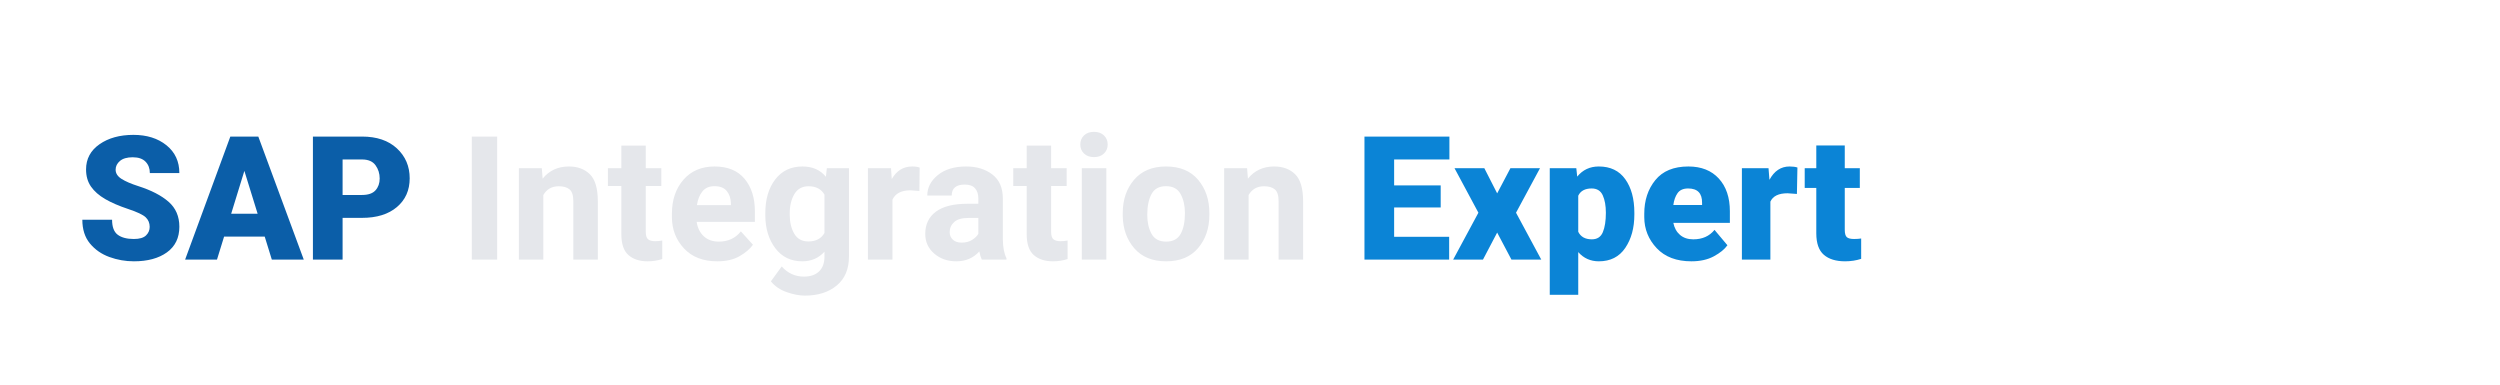
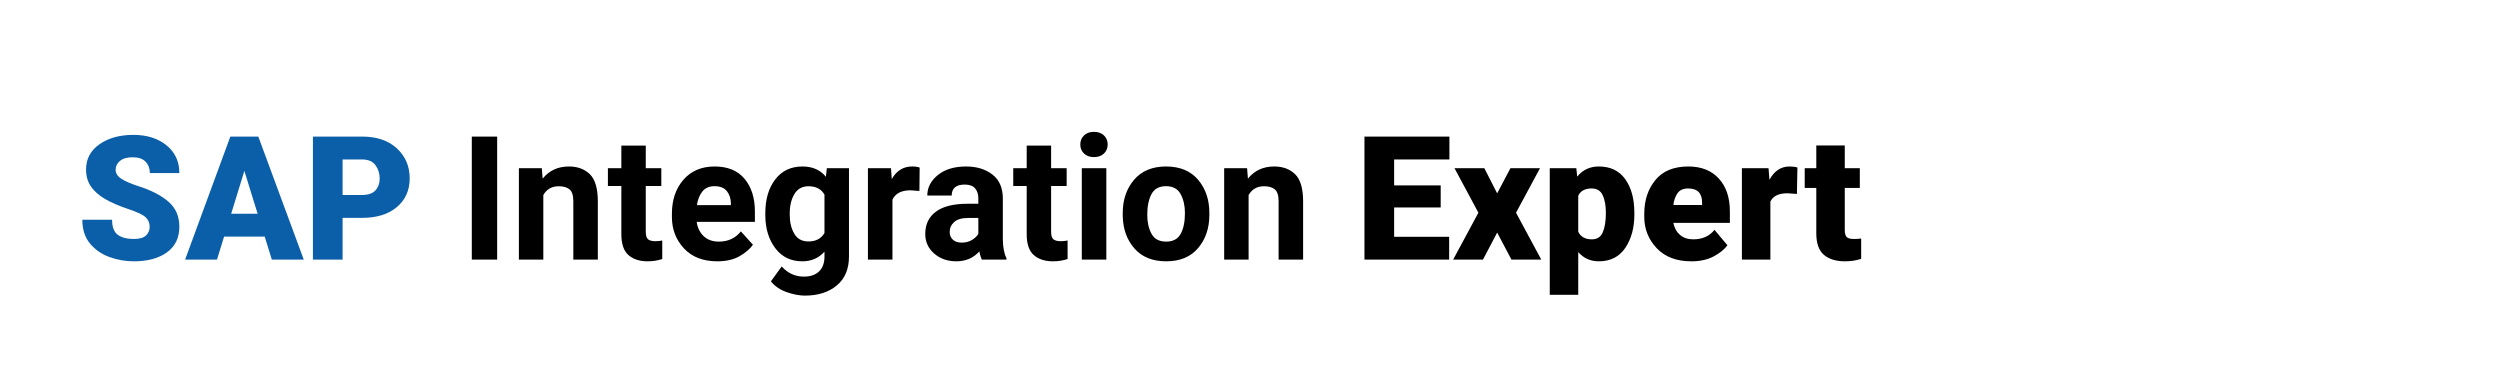
<svg xmlns="http://www.w3.org/2000/svg" width="2600" height="400" viewBox="0 0 2600 400" fill="none" role="img" aria-labelledby="title desc">
  <defs>
    <style>
      .word { font-family: -apple-system, BlinkMacSystemFont, "Segoe UI", Roboto, Inter, Arial, sans-serif; font-size:180px; letter-spacing:0.2px; }
      .sap { fill:#0B5EA8; font-weight:800; }          /* brand primary */
-       .integration { fill:#E5E7EB; font-weight:700; }  /* light gray on dark */
-       .expert { fill:#0B84D6; font-weight:800; }       /* brand secondary */
+   .integration { fill:#000000; font-weight:700; }  /* make Integration word black for contrast */
+   .expert { fill:#000000; font-weight:800; }       /* make Expert black to match Integration */
    </style>
  </defs>
  <text x="80" y="270" class="word">
    <tspan class="sap">SAP </tspan>
    <tspan class="integration">Integration </tspan>
    <tspan class="expert">Expert</tspan>
  </text>
</svg>
